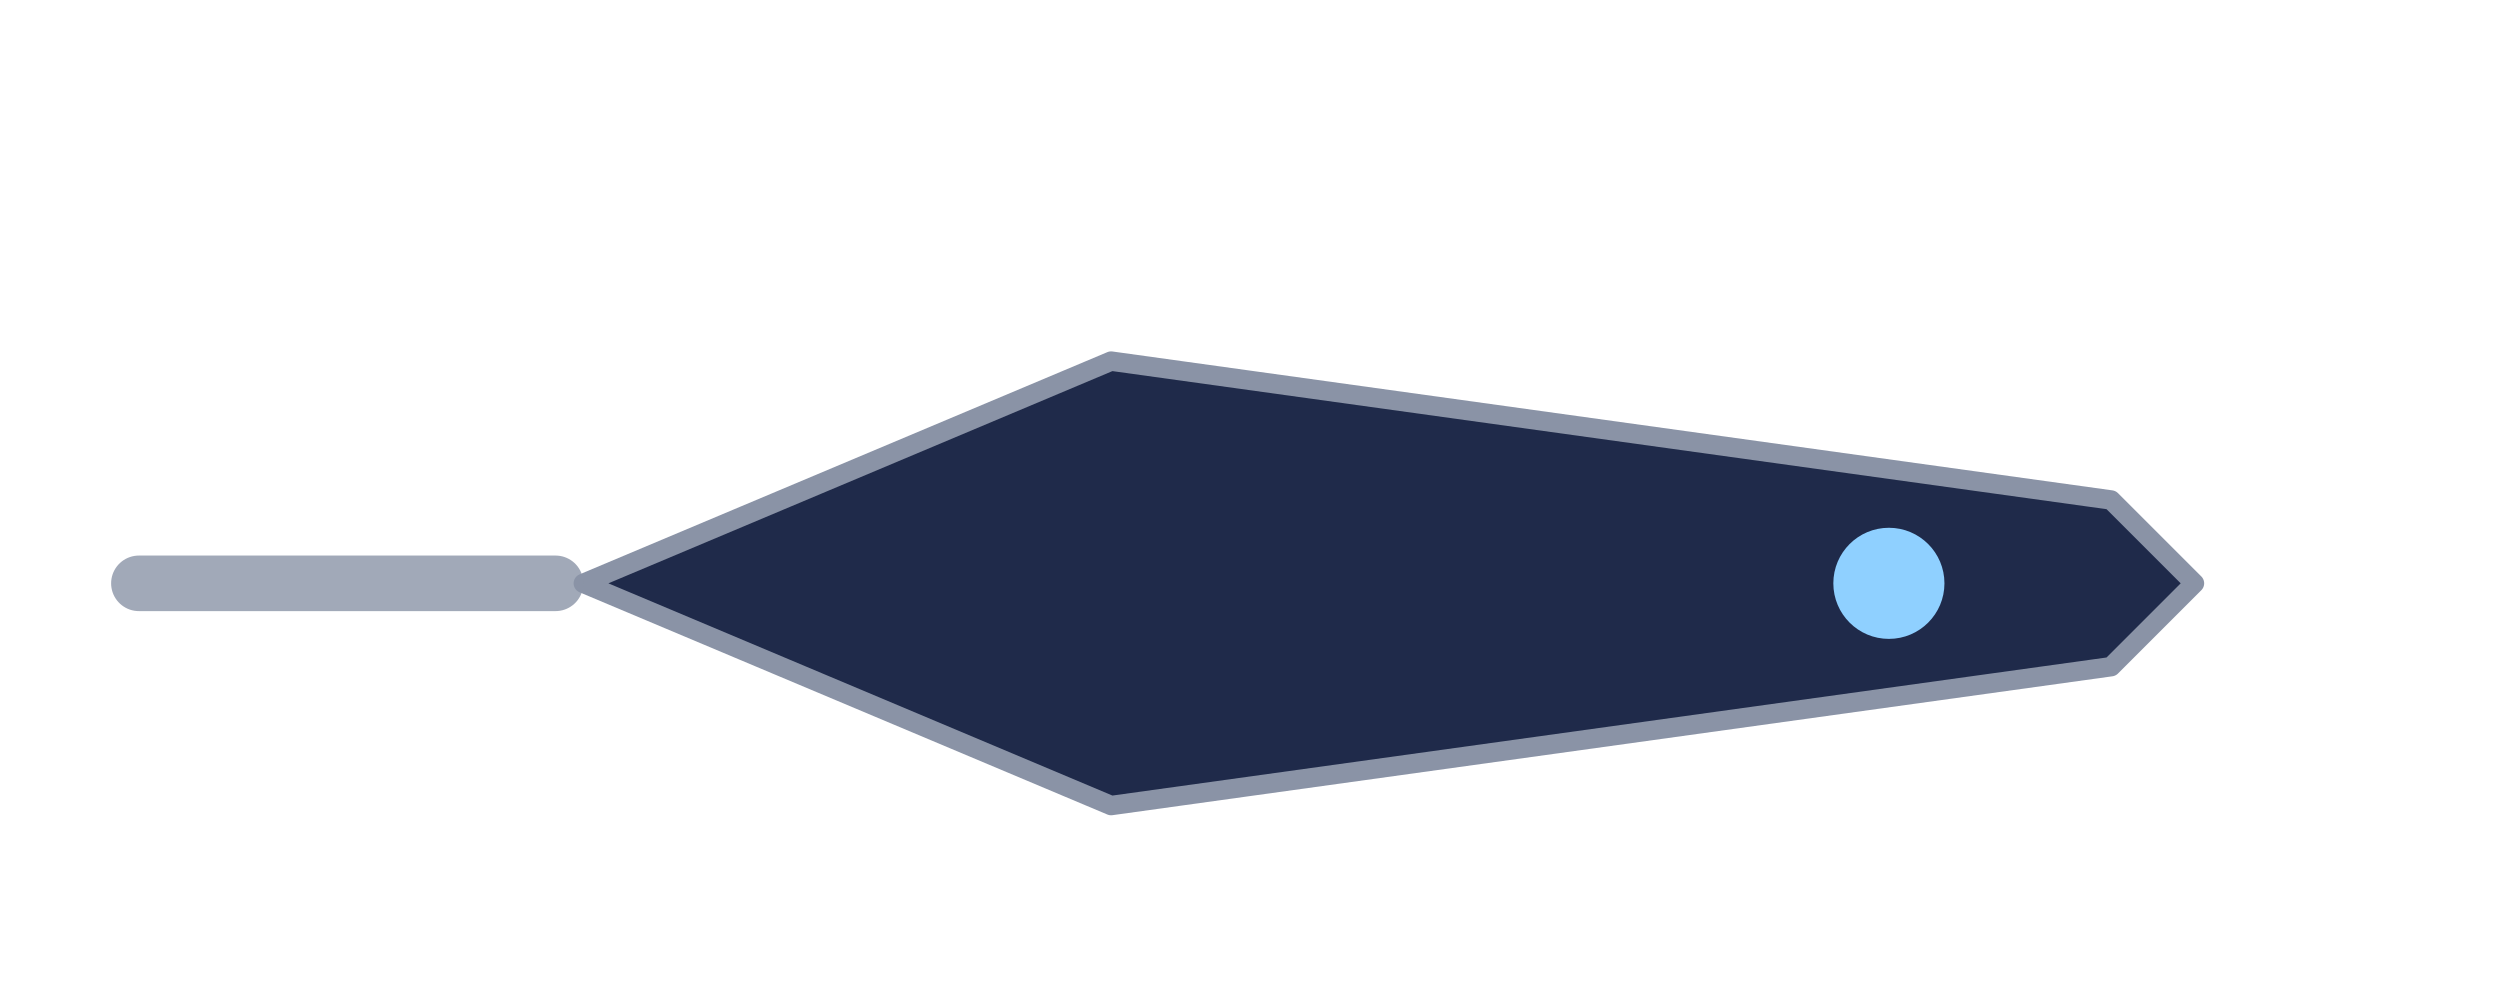
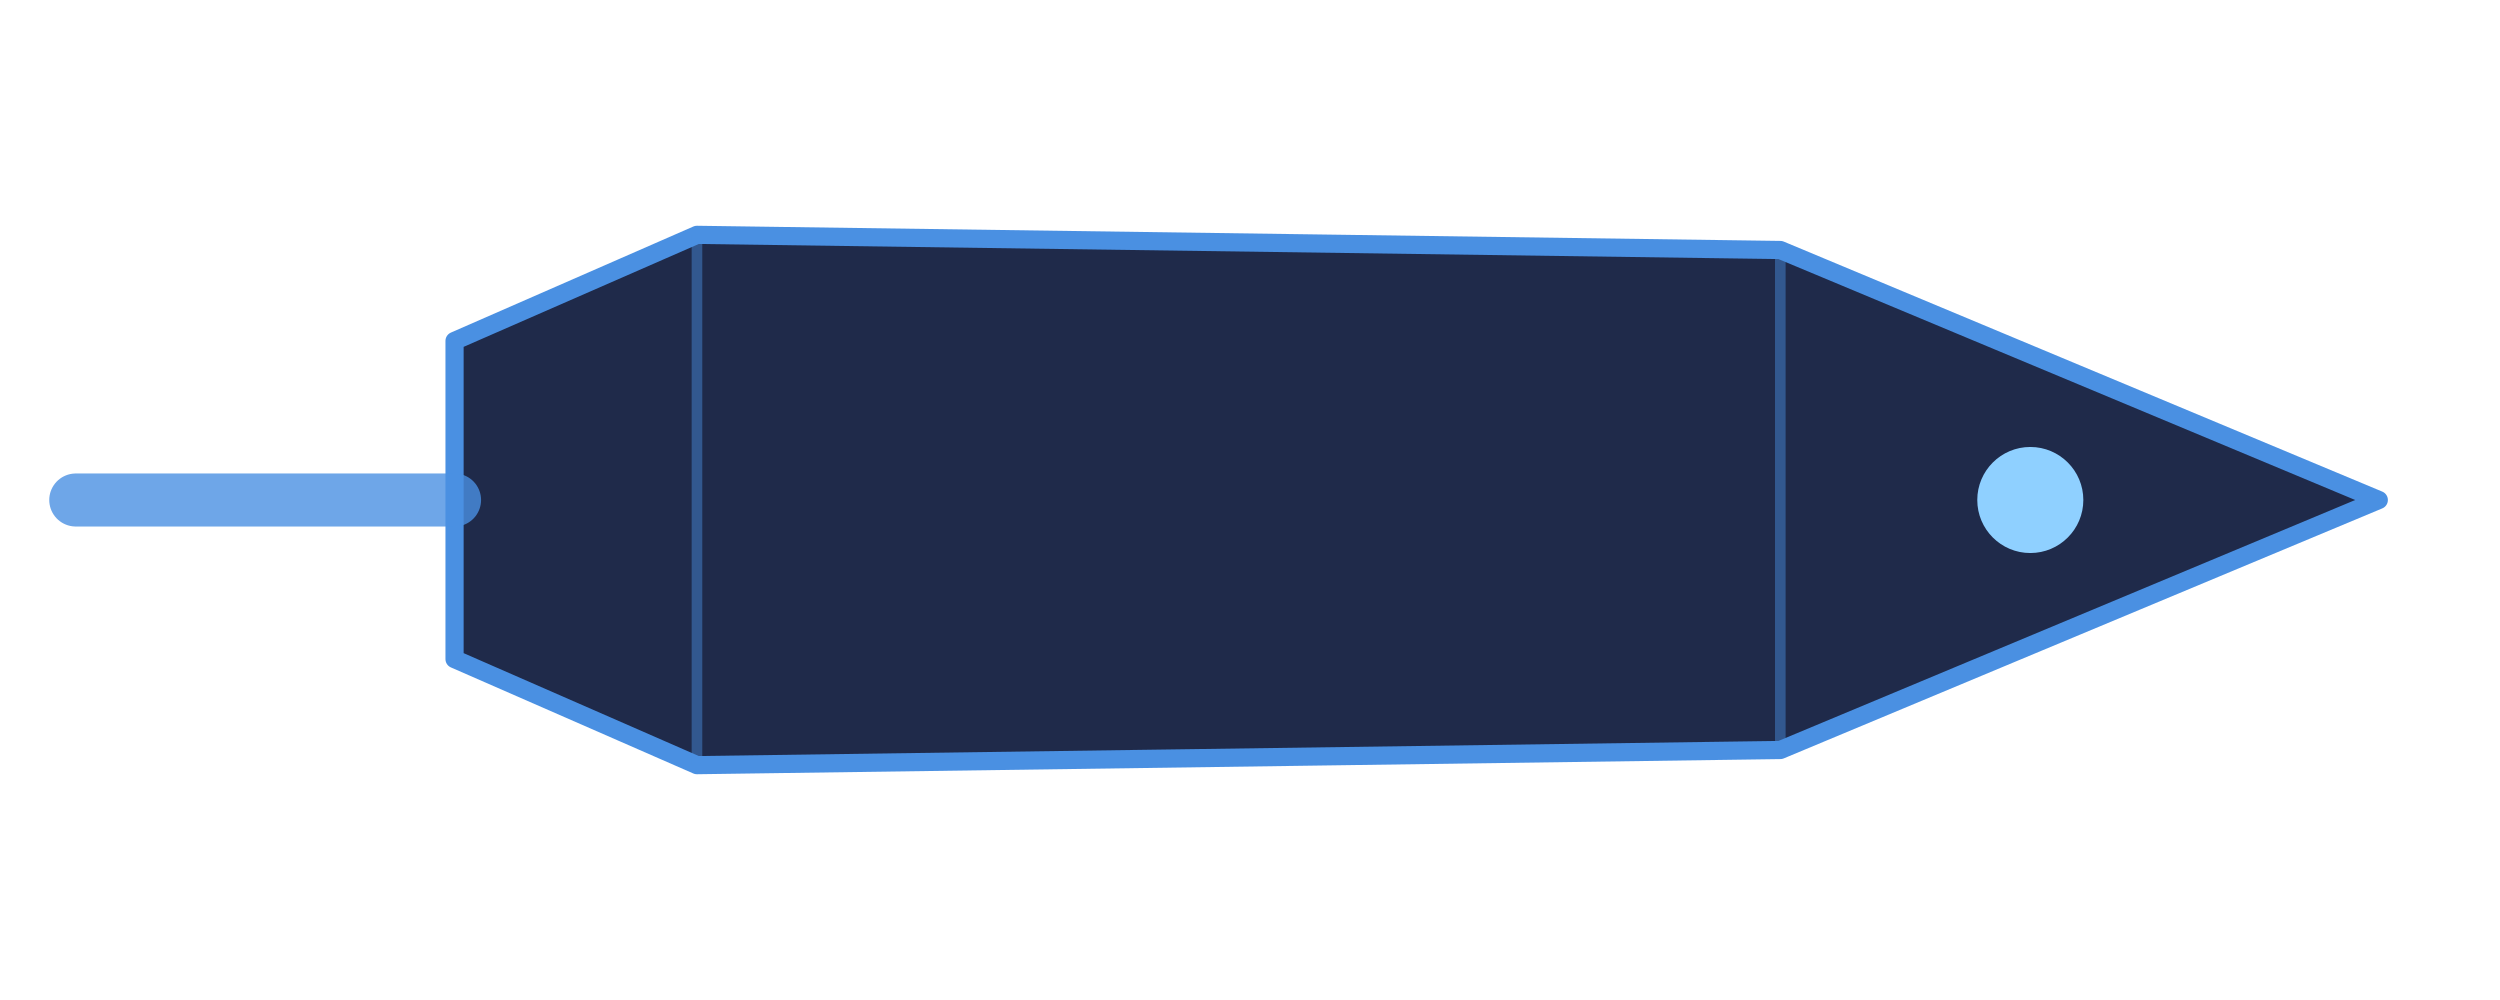
- <svg xmlns="http://www.w3.org/2000/svg" viewBox="-40 -14 180 72" width="180" height="72" role="presentation">
+ <svg xmlns="http://www.w3.org/2000/svg" viewBox="-30 19 330 132" width="180" height="72" role="presentation">
  <style>
- .flame{animation:flare .6s steps(2,jump-none) infinite alternate;transform-origin:0 28px}
+ .flame{animation:flare .6s steps(2,jump-none) infinite alternate;transform-origin:30px 85px}
@keyframes flare{from{transform:scaleX(1);opacity:.8}to{transform:scaleX(1.3);opacity:.45}}
@media (prefers-reduced-motion: reduce){.flame{animation:none}}
</style>
-   <g fill="#1f2a4a" stroke="#8A93A6" stroke-width="1.4" stroke-linejoin="round">
-     <path d="M2 28 L40 12 L112 22 L118 28 L112 34 L40 44 Z" />
-     <circle cx="96" cy="28" r="4" fill="#8FD0FF" stroke="none" />
+   <g>
+     <path fill="#1f2a4a" stroke="#4A90E2" stroke-width="2.4" stroke-linejoin="round" d="M30 64 L62 50 L205 52 L284 85 L205 118 L62 120 L30 106 Z" />
+     <path fill="none" stroke="#4A90E2" stroke-width="1.4" opacity=".45" d="M62 50 L62 120" />
+     <path fill="none" stroke="#4A90E2" stroke-width="1.4" opacity=".45" d="M205 52 L205 118" />
+     <circle fill="#8FD0FF" cx="238" cy="85" r="7" />
  </g>
-   <path class="flame" d="M0 28 L-30 28" stroke="#8A93A6" stroke-width="4" stroke-linecap="round" opacity=".8" />
+   <path class="flame" d="M30 85 L-20 85" stroke="#4A90E2" stroke-width="7" stroke-linecap="round" opacity=".8" />
</svg>
